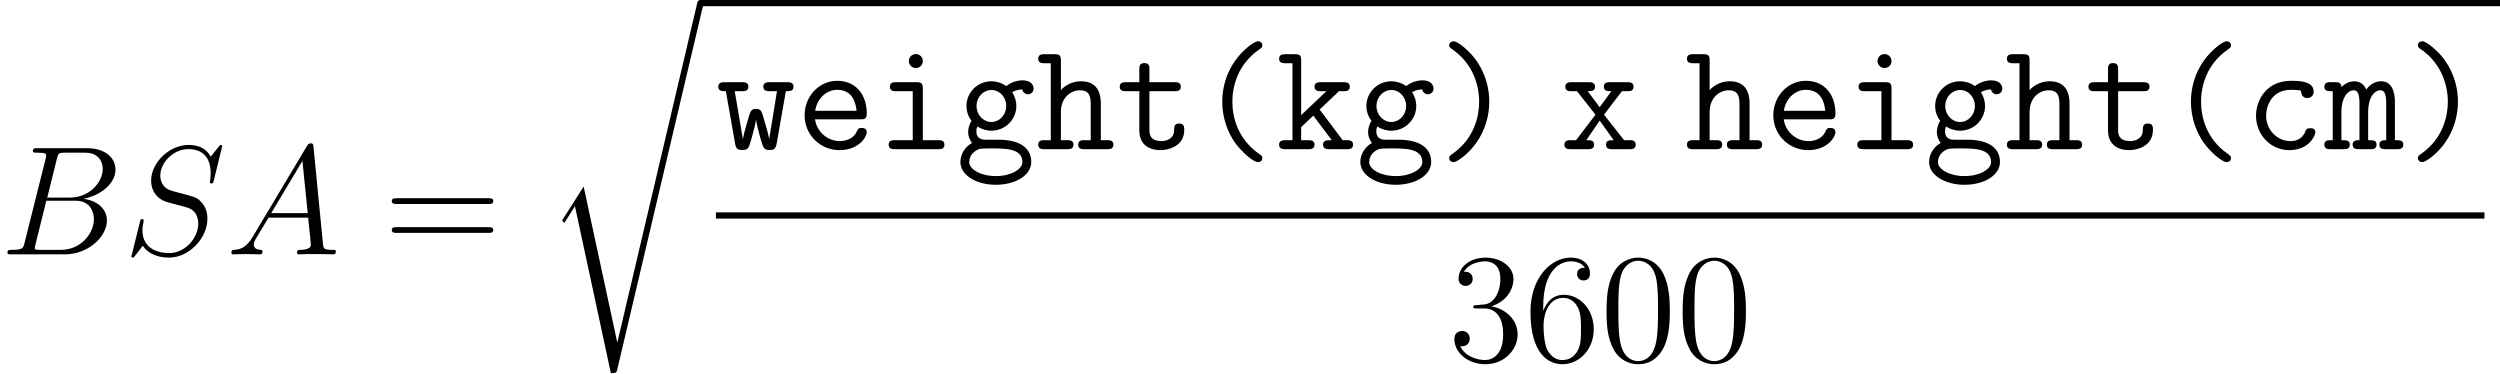
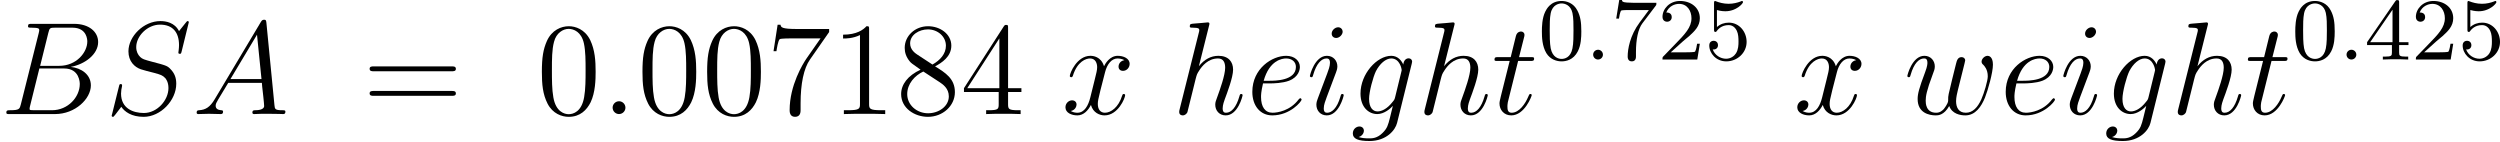
- <svg xmlns="http://www.w3.org/2000/svg" xmlns:xlink="http://www.w3.org/1999/xlink" version="1.1" width="217.28pt" height="32.422pt" viewBox="-.239 -.23 217.28 32.422">
+ <svg xmlns="http://www.w3.org/2000/svg" xmlns:xlink="http://www.w3.org/1999/xlink" version="1.1" width="255.69pt" height="14.422pt" viewBox="-.239 -.235 255.69 14.422">
  <defs>
-     <path id="g1-114" d="M5.571 25.847H5.559L2.977 13.868L1.411 16.331C1.327 16.438 1.327 16.462 1.327 16.474C1.327 16.522 1.482 16.654 1.494 16.666L2.307 15.386L5.069 28.214C5.464 28.214 5.499 28.214 5.571 27.903L12.146 .012C12.17-.072 12.194-.179 12.194-.239C12.194-.371 12.099-.478 11.955-.478C11.764-.478 11.728-.323 11.692-.155L5.571 25.847Z" />
+     <path id="g2-48" d="M3.897-2.542C3.897-3.395 3.81-3.913 3.547-4.423C3.196-5.125 2.55-5.3 2.112-5.3C1.108-5.3 .741-4.551 .63-4.328C.343-3.746 .327-2.957 .327-2.542C.327-2.016 .351-1.211 .733-.574C1.1 .016 1.69 .167 2.112 .167C2.495 .167 3.18 .048 3.579-.741C3.873-1.315 3.897-2.024 3.897-2.542ZM2.112-.056C1.841-.056 1.291-.183 1.124-1.02C1.036-1.474 1.036-2.224 1.036-2.638C1.036-3.188 1.036-3.746 1.124-4.184C1.291-4.997 1.913-5.077 2.112-5.077C2.383-5.077 2.933-4.941 3.092-4.216C3.188-3.778 3.188-3.18 3.188-2.638C3.188-2.168 3.188-1.451 3.092-1.004C2.925-.167 2.375-.056 2.112-.056Z" />
+     <path id="g2-50" d="M2.248-1.626C2.375-1.745 2.71-2.008 2.837-2.12C3.332-2.574 3.802-3.013 3.802-3.738C3.802-4.686 3.005-5.3 2.008-5.3C1.052-5.3 .422-4.575 .422-3.866C.422-3.475 .733-3.419 .845-3.419C1.012-3.419 1.259-3.539 1.259-3.842C1.259-4.256 .861-4.256 .765-4.256C.996-4.838 1.53-5.037 1.921-5.037C2.662-5.037 3.045-4.407 3.045-3.738C3.045-2.909 2.463-2.303 1.522-1.339L.518-.303C.422-.215 .422-.199 .422 0H3.571L3.802-1.427H3.555C3.531-1.267 3.467-.869 3.371-.717C3.324-.654 2.718-.654 2.59-.654H1.172L2.248-1.626Z" />
+     <path id="g2-52" d="M3.14-5.157C3.14-5.316 3.14-5.38 2.973-5.38C2.869-5.38 2.861-5.372 2.782-5.26L.239-1.57V-1.307H2.487V-.646C2.487-.351 2.463-.263 1.849-.263H1.666V0C2.343-.024 2.359-.024 2.813-.024S3.284-.024 3.961 0V-.263H3.778C3.164-.263 3.14-.351 3.14-.646V-1.307H3.985V-1.57H3.14V-5.157ZM2.542-4.511V-1.57H.518L2.542-4.511Z" />
+     <path id="g2-53" d="M1.116-4.479C1.219-4.447 1.538-4.368 1.873-4.368C2.869-4.368 3.475-5.069 3.475-5.189C3.475-5.276 3.419-5.3 3.379-5.3C3.363-5.3 3.347-5.3 3.276-5.26C2.965-5.141 2.598-5.045 2.168-5.045C1.698-5.045 1.307-5.165 1.06-5.26C.98-5.3 .964-5.3 .956-5.3C.853-5.3 .853-5.212 .853-5.069V-2.734C.853-2.59 .853-2.495 .98-2.495C1.044-2.495 1.068-2.527 1.108-2.59C1.203-2.71 1.506-3.116 2.184-3.116C2.63-3.116 2.845-2.75 2.917-2.598C3.053-2.311 3.068-1.945 3.068-1.634C3.068-1.339 3.061-.909 2.837-.558C2.686-.319 2.367-.072 1.945-.072C1.427-.072 .917-.399 .733-.917C.757-.909 .805-.909 .813-.909C1.036-.909 1.211-1.052 1.211-1.299C1.211-1.594 .98-1.698 .821-1.698C.677-1.698 .422-1.618 .422-1.275C.422-.558 1.044 .167 1.961 .167C2.957 .167 3.802-.606 3.802-1.594C3.802-2.519 3.132-3.339 2.192-3.339C1.793-3.339 1.419-3.212 1.116-2.941V-4.479Z" />
+     <path id="g2-55" d="M4.033-4.854C4.105-4.941 4.105-4.957 4.105-5.133H2.08C1.881-5.133 1.634-5.141 1.435-5.157C1.02-5.189 1.012-5.26 .988-5.388H.741L.47-3.706H.717C.733-3.826 .821-4.376 .933-4.439C1.02-4.479 1.618-4.479 1.737-4.479H3.427L2.606-3.379C1.698-2.168 1.506-.909 1.506-.279C1.506-.199 1.506 .167 1.881 .167S2.256-.191 2.256-.287V-.669C2.256-1.817 2.447-2.758 2.837-3.276L4.033-4.854Z" />
+     <path id="g0-58" d="M1.618-.438C1.618-.709 1.395-.885 1.18-.885C.925-.885 .733-.677 .733-.446C.733-.175 .956 0 1.172 0C1.427 0 1.618-.207 1.618-.438Z" />
    <path id="g3-48" d="M5.356-3.826C5.356-4.818 5.296-5.786 4.866-6.695C4.376-7.687 3.515-7.95 2.929-7.95C2.236-7.95 1.387-7.603 .944-6.611C.61-5.858 .49-5.117 .49-3.826C.49-2.666 .574-1.793 1.004-.944C1.47-.036 2.295 .251 2.917 .251C3.957 .251 4.555-.371 4.902-1.064C5.332-1.961 5.356-3.132 5.356-3.826ZM2.917 .012C2.534 .012 1.757-.203 1.53-1.506C1.399-2.224 1.399-3.132 1.399-3.969C1.399-4.949 1.399-5.834 1.59-6.539C1.793-7.34 2.403-7.711 2.917-7.711C3.371-7.711 4.065-7.436 4.292-6.408C4.447-5.727 4.447-4.782 4.447-3.969C4.447-3.168 4.447-2.26 4.316-1.53C4.089-.215 3.335 .012 2.917 .012Z" />
-     <path id="g3-51" d="M2.2-4.292C1.997-4.28 1.949-4.268 1.949-4.16C1.949-4.041 2.008-4.041 2.224-4.041H2.774C3.79-4.041 4.244-3.204 4.244-2.056C4.244-.49 3.431-.072 2.845-.072C2.271-.072 1.291-.347 .944-1.136C1.327-1.076 1.674-1.291 1.674-1.722C1.674-2.068 1.423-2.307 1.088-2.307C.801-2.307 .49-2.14 .49-1.686C.49-.622 1.554 .251 2.881 .251C4.304 .251 5.356-.837 5.356-2.044C5.356-3.144 4.471-4.005 3.324-4.208C4.364-4.507 5.033-5.38 5.033-6.312C5.033-7.257 4.053-7.95 2.893-7.95C1.698-7.95 .813-7.221 .813-6.348C.813-5.87 1.184-5.774 1.363-5.774C1.614-5.774 1.901-5.954 1.901-6.312C1.901-6.695 1.614-6.862 1.351-6.862C1.279-6.862 1.255-6.862 1.219-6.85C1.674-7.663 2.798-7.663 2.857-7.663C3.252-7.663 4.029-7.484 4.029-6.312C4.029-6.085 3.993-5.416 3.646-4.902C3.288-4.376 2.881-4.34 2.558-4.328L2.2-4.292Z" />
-     <path id="g3-54" d="M1.47-4.16C1.47-7.185 2.941-7.663 3.587-7.663C4.017-7.663 4.447-7.532 4.674-7.173C4.531-7.173 4.077-7.173 4.077-6.683C4.077-6.42 4.256-6.193 4.567-6.193C4.866-6.193 5.069-6.372 5.069-6.719C5.069-7.34 4.615-7.95 3.575-7.95C2.068-7.95 .49-6.408 .49-3.778C.49-.49 1.925 .251 2.941 .251C4.244 .251 5.356-.885 5.356-2.439C5.356-4.029 4.244-5.093 3.049-5.093C1.985-5.093 1.59-4.172 1.47-3.838V-4.16ZM2.941-.072C2.188-.072 1.829-.741 1.722-.992C1.614-1.303 1.494-1.889 1.494-2.726C1.494-3.67 1.925-4.854 3.001-4.854C3.658-4.854 4.005-4.411 4.184-4.005C4.376-3.563 4.376-2.965 4.376-2.451C4.376-1.841 4.376-1.303 4.148-.849C3.85-.275 3.419-.072 2.941-.072Z" />
+     <path id="g3-49" d="M3.443-7.663C3.443-7.938 3.443-7.95 3.204-7.95C2.917-7.627 2.319-7.185 1.088-7.185V-6.838C1.363-6.838 1.961-6.838 2.618-7.149V-.921C2.618-.49 2.582-.347 1.53-.347H1.16V0C1.482-.024 2.642-.024 3.037-.024S4.579-.024 4.902 0V-.347H4.531C3.479-.347 3.443-.49 3.443-.921V-7.663Z" />
+     <path id="g3-52" d="M4.316-7.783C4.316-8.01 4.316-8.07 4.148-8.07C4.053-8.07 4.017-8.07 3.921-7.926L.323-2.343V-1.997H3.467V-.909C3.467-.466 3.443-.347 2.57-.347H2.331V0C2.606-.024 3.551-.024 3.885-.024S5.177-.024 5.452 0V-.347H5.212C4.352-.347 4.316-.466 4.316-.909V-1.997H5.523V-2.343H4.316V-7.783ZM3.527-6.85V-2.343H.622L3.527-6.85Z" />
+     <path id="g3-55" d="M5.679-7.424V-7.699H2.798C1.351-7.699 1.327-7.855 1.279-8.082H1.016L.646-5.691H.909C.944-5.906 1.052-6.647 1.207-6.779C1.303-6.85 2.2-6.85 2.367-6.85H4.902L3.634-5.033C3.312-4.567 2.104-2.606 2.104-.359C2.104-.227 2.104 .251 2.594 .251C3.096 .251 3.096-.215 3.096-.371V-.968C3.096-2.75 3.383-4.136 3.945-4.937L5.679-7.424Z" />
+     <path id="g3-56" d="M3.563-4.316C4.16-4.639 5.033-5.189 5.033-6.193C5.033-7.233 4.029-7.95 2.929-7.95C1.745-7.95 .813-7.077 .813-5.99C.813-5.583 .933-5.177 1.267-4.77C1.399-4.615 1.411-4.603 2.248-4.017C1.088-3.479 .49-2.678 .49-1.805C.49-.538 1.698 .251 2.917 .251C4.244 .251 5.356-.729 5.356-1.985C5.356-3.204 4.495-3.742 3.563-4.316ZM1.937-5.392C1.781-5.499 1.303-5.81 1.303-6.396C1.303-7.173 2.116-7.663 2.917-7.663C3.778-7.663 4.543-7.042 4.543-6.181C4.543-5.452 4.017-4.866 3.324-4.483L1.937-5.392ZM2.499-3.85L3.945-2.905C4.256-2.702 4.806-2.331 4.806-1.602C4.806-.693 3.885-.072 2.929-.072C1.913-.072 1.04-.813 1.04-1.805C1.04-2.738 1.722-3.491 2.499-3.85Z" />
    <path id="g3-61" d="M8.07-3.873C8.237-3.873 8.452-3.873 8.452-4.089C8.452-4.316 8.249-4.316 8.07-4.316H1.028C.861-4.316 .646-4.316 .646-4.101C.646-3.873 .849-3.873 1.028-3.873H8.07ZM8.07-1.65C8.237-1.65 8.452-1.65 8.452-1.865C8.452-2.092 8.249-2.092 8.07-2.092H1.028C.861-2.092 .646-2.092 .646-1.877C.646-1.65 .849-1.65 1.028-1.65H8.07Z" />
-     <path id="g0-40" d="M5.117 .681C5.117 .526 5.033 .478 4.866 .359C3.216-.777 2.809-2.487 2.809-3.646C2.809-4.782 3.192-6.504 4.866-7.663C5.033-7.783 5.117-7.831 5.117-7.986C5.117-8.106 5.057-8.297 4.77-8.297C4.471-8.297 3.587-7.603 3.037-6.826C2.367-5.894 2.032-4.782 2.032-3.646C2.032-2.319 2.511-1.207 3.013-.502C3.563 .263 4.435 .992 4.77 .992C5.057 .992 5.117 .789 5.117 .681Z" />
-     <path id="g0-41" d="M4.113-3.646C4.113-4.579 3.885-5.786 3.025-6.946C2.618-7.496 1.733-8.297 1.375-8.297C1.1-8.297 1.028-8.094 1.028-7.986C1.028-7.843 1.112-7.783 1.327-7.639C2.786-6.611 3.335-5.009 3.335-3.658C3.335-2.582 2.989-.825 1.279 .359C1.124 .466 1.028 .526 1.028 .681C1.028 .789 1.1 .992 1.375 .992C1.674 .992 2.558 .299 3.108-.478C3.802-1.459 4.113-2.582 4.113-3.646Z" />
-     <path id="g0-99" d="M5.452-1.303C5.452-1.614 5.153-1.614 5.057-1.614C4.782-1.614 4.734-1.518 4.674-1.351C4.411-.693 3.826-.622 3.539-.622C2.523-.622 1.662-1.47 1.662-2.582C1.662-3.192 2.008-4.567 3.575-4.567C3.897-4.567 4.148-4.543 4.256-4.531C4.34-4.507 4.352-4.495 4.352-4.435C4.388-3.945 4.758-3.933 4.83-3.933C5.093-3.933 5.32-4.113 5.32-4.435C5.32-5.26 4.113-5.26 3.587-5.26C1.542-5.26 .885-3.587 .885-2.582C.885-1.124 1.997 .072 3.431 .072C5.033 .072 5.452-1.112 5.452-1.303Z" />
-     <path id="g0-101" d="M4.973-2.295C5.224-2.295 5.452-2.295 5.452-2.738C5.452-4.136 4.663-5.26 3.168-5.26C1.781-5.26 .669-4.065 .669-2.606C.669-1.1 1.877 .072 3.347 .072C4.89 .072 5.452-.992 5.452-1.303C5.452-1.375 5.428-1.638 5.057-1.638C4.83-1.638 4.758-1.554 4.686-1.375C4.388-.681 3.61-.622 3.383-.622C2.391-.622 1.602-1.375 1.47-2.295H4.973ZM1.482-2.953C1.638-3.969 2.415-4.567 3.168-4.567C4.364-4.567 4.615-3.551 4.663-2.953H1.482Z" />
-     <path id="g0-103" d="M2.271-.729C2.128-.729 1.578-.729 1.578-1.375C1.578-1.602 1.614-1.65 1.662-1.745C1.901-1.578 2.295-1.423 2.726-1.423C3.814-1.423 4.651-2.295 4.651-3.324C4.651-3.622 4.579-3.993 4.328-4.388C4.639-4.555 4.926-4.591 5.105-4.603C5.177-4.232 5.523-4.22 5.535-4.22C5.679-4.22 5.978-4.316 5.978-4.674C5.978-4.902 5.798-5.296 5.129-5.296C4.914-5.296 4.376-5.248 3.873-4.854C3.479-5.129 3.072-5.224 2.738-5.224C1.65-5.224 .813-4.352 .813-3.324C.813-3.061 .873-2.606 1.207-2.176C.98-1.841 .944-1.482 .944-1.339C.944-.921 1.148-.586 1.243-.478C.586-.12 .347 .526 .347 .992C.347 1.985 1.554 2.738 3.072 2.738S5.798 1.997 5.798 .992C5.798-.729 3.682-.729 3.288-.729H2.271ZM2.726-2.092C2.128-2.092 1.59-2.618 1.59-3.324S2.14-4.555 2.726-4.555C3.359-4.555 3.873-4.005 3.873-3.324S3.359-2.092 2.726-2.092ZM3.072 2.068C1.901 2.068 1.028 1.542 1.028 .992C1.028 .813 1.088 .395 1.53 .12C1.805-.06 1.925-.06 2.75-.06C3.802-.06 5.117-.06 5.117 .992C5.117 1.542 4.244 2.068 3.072 2.068Z" />
-     <path id="g0-104" d="M4.997-3.503C4.997-4.674 4.447-5.224 3.467-5.224C2.654-5.224 2.128-4.77 1.925-4.543V-6.814C1.925-7.185 1.853-7.305 1.447-7.305H.658C.49-7.305 .179-7.305 .179-6.958S.49-6.611 .658-6.611H1.148V-.693H.658C.49-.693 .179-.693 .179-.347S.49 0 .658 0H2.415C2.582 0 2.893 0 2.893-.347S2.582-.693 2.415-.693H1.925V-2.857C1.925-4.017 2.738-4.531 3.383-4.531C4.077-4.531 4.22-4.136 4.22-3.455V-.693H3.73C3.563-.693 3.252-.693 3.252-.347S3.563 0 3.73 0H5.487C5.655 0 5.966 0 5.966-.347S5.655-.693 5.487-.693H4.997V-3.503Z" />
-     <path id="g0-105" d="M3.61-6.779C3.61-7.077 3.371-7.317 3.072-7.317S2.534-7.077 2.534-6.779S2.774-6.241 3.072-6.241S3.61-6.48 3.61-6.779ZM1.554-5.153C1.387-5.153 1.076-5.153 1.076-4.806S1.387-4.459 1.554-4.459H2.833V-.693H1.47C1.303-.693 .98-.693 .98-.347S1.303 0 1.47 0H4.794C4.961 0 5.272 0 5.272-.347S4.961-.693 4.794-.693H3.61V-4.663C3.61-5.033 3.539-5.153 3.132-5.153H1.554Z" />
-     <path id="g0-107" d="M3.371-3.049L4.854-4.459H5.212C5.38-4.459 5.691-4.459 5.691-4.806S5.38-5.153 5.212-5.153H3.467C3.3-5.153 2.977-5.153 2.977-4.806S3.3-4.459 3.467-4.459H3.885L1.949-2.618V-6.814C1.949-7.185 1.877-7.305 1.47-7.305H.741C.574-7.305 .251-7.305 .251-6.958S.574-6.611 .741-6.611H1.279V-.693H.741C.574-.693 .251-.693 .251-.347S.574 0 .741 0H2.487C2.654 0 2.977 0 2.977-.347S2.654-.693 2.487-.693H1.949V-1.698L2.881-2.582L4.304-.693C3.921-.693 3.634-.693 3.634-.347S3.957 0 4.125 0H5.464C5.631 0 5.942 0 5.942-.347S5.631-.693 5.464-.693H5.141L3.371-3.049Z" />
-     <path id="g0-109" d="M5.416-3.622C5.416-3.885 5.416-5.224 4.364-5.224C3.945-5.224 3.539-5.033 3.216-4.591C3.144-4.77 2.881-5.224 2.307-5.224C1.769-5.224 1.399-4.878 1.303-4.77C1.291-5.153 1.04-5.153 .825-5.153H.466C.299-5.153-.012-5.153-.012-4.806S.263-4.459 .634-4.459V-.693C.251-.693-.012-.693-.012-.347S.299 0 .466 0H1.47C1.638 0 1.949 0 1.949-.347S1.674-.693 1.303-.693V-2.893C1.303-3.897 1.733-4.531 2.26-4.531C2.594-4.531 2.69-4.113 2.69-3.551V-.693C2.487-.693 2.164-.693 2.164-.347S2.487 0 2.654 0H3.527C3.694 0 4.005 0 4.005-.347S3.73-.693 3.359-.693V-2.893C3.359-3.897 3.79-4.531 4.316-4.531C4.651-4.531 4.746-4.113 4.746-3.551V-.693C4.543-.693 4.22-.693 4.22-.347S4.543 0 4.71 0H5.583C5.75 0 6.061 0 6.061-.347S5.786-.693 5.416-.693V-3.622Z" />
-     <path id="g0-116" d="M2.582-4.459H4.519C4.686-4.459 4.997-4.459 4.997-4.806S4.686-5.153 4.519-5.153H2.582V-6.133C2.582-6.348 2.582-6.623 2.2-6.623C1.805-6.623 1.805-6.348 1.805-6.133V-5.153H.789C.622-5.153 .299-5.153 .299-4.806S.61-4.459 .777-4.459H1.805V-1.447C1.805-.335 2.57 .072 3.431 .072C4.077 .072 5.26-.251 5.26-1.47C5.26-1.71 5.26-1.973 4.866-1.973C4.483-1.973 4.483-1.71 4.483-1.459C4.471-.741 3.79-.622 3.515-.622C2.582-.622 2.582-1.219 2.582-1.506V-4.459Z" />
-     <path id="g0-119" d="M5.38-4.459C5.667-4.459 5.966-4.459 5.966-4.806S5.643-5.153 5.475-5.153H4.136C3.969-5.153 3.646-5.153 3.646-4.806S3.969-4.459 4.136-4.459H4.698L4.101-.813H4.089C4.041-1.124 3.85-1.793 3.73-2.176C3.515-2.953 3.479-3.096 3.084-3.096C2.702-3.096 2.654-2.953 2.439-2.188C2.2-1.375 2.116-1.028 2.08-.813H2.068L1.447-4.459H2.008C2.176-4.459 2.499-4.459 2.499-4.806S2.176-5.153 2.008-5.153H.669C.502-5.153 .179-5.153 .179-4.806S.478-4.459 .765-4.459L1.482-.395C1.554 .024 1.745 .06 2.02 .06C2.487 .06 2.511-.036 2.75-.861C2.857-1.279 3.049-1.937 3.084-2.26H3.096C3.108-2.104 3.168-1.769 3.419-.849C3.658-.048 3.682 .06 4.136 .06C4.34 .06 4.579 .06 4.663-.383L5.38-4.459Z" />
-     <path id="g0-120" d="M3.371-2.654L4.746-4.459H5.165C5.332-4.459 5.643-4.459 5.643-4.806S5.332-5.153 5.165-5.153H3.838C3.67-5.153 3.359-5.153 3.359-4.806S3.646-4.459 3.933-4.459L3.037-3.228L2.116-4.459C2.391-4.459 2.678-4.459 2.678-4.806S2.367-5.153 2.2-5.153H.873C.705-5.153 .395-5.153 .395-4.806S.705-4.459 .873-4.459H1.291L2.714-2.654L1.219-.693H.813C.646-.693 .323-.693 .323-.347S.646 0 .813 0H2.128C2.295 0 2.606 0 2.606-.347S2.331-.693 2.008-.693L3.037-2.2L4.113-.693C3.814-.693 3.527-.693 3.527-.347S3.838 0 4.005 0H5.332C5.499 0 5.81 0 5.81-.347S5.499-.693 5.332-.693H4.914L3.371-2.654Z" />
-     <path id="g2-65" d="M2.032-1.327C1.614-.622 1.207-.383 .634-.347C.502-.335 .406-.335 .406-.12C.406-.048 .466 0 .55 0C.765 0 1.303-.024 1.518-.024C1.865-.024 2.248 0 2.582 0C2.654 0 2.798 0 2.798-.227C2.798-.335 2.702-.347 2.63-.347C2.355-.371 2.128-.466 2.128-.753C2.128-.921 2.2-1.052 2.355-1.315L3.264-2.821H6.312C6.324-2.714 6.324-2.618 6.336-2.511C6.372-2.2 6.516-.956 6.516-.729C6.516-.371 5.906-.347 5.715-.347C5.583-.347 5.452-.347 5.452-.132C5.452 0 5.559 0 5.631 0C5.834 0 6.073-.024 6.276-.024H6.958C7.687-.024 8.213 0 8.225 0C8.309 0 8.44 0 8.44-.227C8.44-.347 8.333-.347 8.153-.347C7.496-.347 7.484-.454 7.448-.813L6.719-8.273C6.695-8.512 6.647-8.536 6.516-8.536C6.396-8.536 6.324-8.512 6.217-8.333L2.032-1.327ZM3.467-3.168L5.87-7.185L6.276-3.168H3.467Z" />
-     <path id="g2-66" d="M4.376-7.352C4.483-7.795 4.531-7.819 4.997-7.819H6.551C7.902-7.819 7.902-6.671 7.902-6.563C7.902-5.595 6.934-4.364 5.356-4.364H3.634L4.376-7.352ZM6.396-4.268C7.699-4.507 8.883-5.416 8.883-6.516C8.883-7.448 8.058-8.165 6.707-8.165H2.869C2.642-8.165 2.534-8.165 2.534-7.938C2.534-7.819 2.642-7.819 2.821-7.819C3.551-7.819 3.551-7.723 3.551-7.592C3.551-7.568 3.551-7.496 3.503-7.317L1.889-.885C1.781-.466 1.757-.347 .921-.347C.693-.347 .574-.347 .574-.132C.574 0 .646 0 .885 0H4.985C6.814 0 8.225-1.387 8.225-2.594C8.225-3.575 7.364-4.172 6.396-4.268ZM4.698-.347H3.084C2.917-.347 2.893-.347 2.821-.359C2.69-.371 2.678-.395 2.678-.49C2.678-.574 2.702-.646 2.726-.753L3.563-4.125H5.81C7.221-4.125 7.221-2.809 7.221-2.714C7.221-1.566 6.181-.347 4.698-.347Z" />
-     <path id="g2-83" d="M7.592-8.309C7.592-8.416 7.508-8.416 7.484-8.416C7.436-8.416 7.424-8.404 7.281-8.225C7.209-8.141 6.719-7.52 6.707-7.508C6.312-8.285 5.523-8.416 5.021-8.416C3.503-8.416 2.128-7.03 2.128-5.679C2.128-4.782 2.666-4.256 3.252-4.053C3.383-4.005 4.089-3.814 4.447-3.73C5.057-3.563 5.212-3.515 5.464-3.252C5.511-3.192 5.75-2.917 5.75-2.355C5.75-1.243 4.722-.096 3.527-.096C2.546-.096 1.459-.514 1.459-1.853C1.459-2.08 1.506-2.367 1.542-2.487C1.542-2.523 1.554-2.582 1.554-2.606C1.554-2.654 1.53-2.714 1.435-2.714C1.327-2.714 1.315-2.69 1.267-2.487L.658-.036C.658-.024 .61 .132 .61 .143C.61 .251 .705 .251 .729 .251C.777 .251 .789 .239 .933 .06L1.482-.658C1.769-.227 2.391 .251 3.503 .251C5.045 .251 6.456-1.243 6.456-2.738C6.456-3.24 6.336-3.682 5.882-4.125C5.631-4.376 5.416-4.435 4.316-4.722C3.515-4.937 3.407-4.973 3.192-5.165C2.989-5.368 2.833-5.655 2.833-6.061C2.833-7.066 3.85-8.094 4.985-8.094C6.157-8.094 6.707-7.376 6.707-6.241C6.707-5.93 6.647-5.607 6.647-5.559C6.647-5.452 6.743-5.452 6.779-5.452C6.886-5.452 6.898-5.487 6.946-5.679L7.592-8.309Z" />
+     <path id="g1-58" d="M2.2-.574C2.2-.921 1.913-1.16 1.626-1.16C1.279-1.16 1.04-.873 1.04-.586C1.04-.239 1.327 0 1.614 0C1.961 0 2.2-.287 2.2-.574Z" />
+     <path id="g1-65" d="M2.032-1.327C1.614-.622 1.207-.383 .634-.347C.502-.335 .406-.335 .406-.12C.406-.048 .466 0 .55 0C.765 0 1.303-.024 1.518-.024C1.865-.024 2.248 0 2.582 0C2.654 0 2.798 0 2.798-.227C2.798-.335 2.702-.347 2.63-.347C2.355-.371 2.128-.466 2.128-.753C2.128-.921 2.2-1.052 2.355-1.315L3.264-2.821H6.312C6.324-2.714 6.324-2.618 6.336-2.511C6.372-2.2 6.516-.956 6.516-.729C6.516-.371 5.906-.347 5.715-.347C5.583-.347 5.452-.347 5.452-.132C5.452 0 5.559 0 5.631 0C5.834 0 6.073-.024 6.276-.024H6.958C7.687-.024 8.213 0 8.225 0C8.309 0 8.44 0 8.44-.227C8.44-.347 8.333-.347 8.153-.347C7.496-.347 7.484-.454 7.448-.813L6.719-8.273C6.695-8.512 6.647-8.536 6.516-8.536C6.396-8.536 6.324-8.512 6.217-8.333L2.032-1.327ZM3.467-3.168L5.87-7.185L6.276-3.168H3.467Z" />
+     <path id="g1-66" d="M4.376-7.352C4.483-7.795 4.531-7.819 4.997-7.819H6.551C7.902-7.819 7.902-6.671 7.902-6.563C7.902-5.595 6.934-4.364 5.356-4.364H3.634L4.376-7.352ZM6.396-4.268C7.699-4.507 8.883-5.416 8.883-6.516C8.883-7.448 8.058-8.165 6.707-8.165H2.869C2.642-8.165 2.534-8.165 2.534-7.938C2.534-7.819 2.642-7.819 2.821-7.819C3.551-7.819 3.551-7.723 3.551-7.592C3.551-7.568 3.551-7.496 3.503-7.317L1.889-.885C1.781-.466 1.757-.347 .921-.347C.693-.347 .574-.347 .574-.132C.574 0 .646 0 .885 0H4.985C6.814 0 8.225-1.387 8.225-2.594C8.225-3.575 7.364-4.172 6.396-4.268ZM4.698-.347H3.084C2.917-.347 2.893-.347 2.821-.359C2.69-.371 2.678-.395 2.678-.49C2.678-.574 2.702-.646 2.726-.753L3.563-4.125H5.81C7.221-4.125 7.221-2.809 7.221-2.714C7.221-1.566 6.181-.347 4.698-.347Z" />
+     <path id="g1-83" d="M7.592-8.309C7.592-8.416 7.508-8.416 7.484-8.416C7.436-8.416 7.424-8.404 7.281-8.225C7.209-8.141 6.719-7.52 6.707-7.508C6.312-8.285 5.523-8.416 5.021-8.416C3.503-8.416 2.128-7.03 2.128-5.679C2.128-4.782 2.666-4.256 3.252-4.053C3.383-4.005 4.089-3.814 4.447-3.73C5.057-3.563 5.212-3.515 5.464-3.252C5.511-3.192 5.75-2.917 5.75-2.355C5.75-1.243 4.722-.096 3.527-.096C2.546-.096 1.459-.514 1.459-1.853C1.459-2.08 1.506-2.367 1.542-2.487C1.542-2.523 1.554-2.582 1.554-2.606C1.554-2.654 1.53-2.714 1.435-2.714C1.327-2.714 1.315-2.69 1.267-2.487L.658-.036C.658-.024 .61 .132 .61 .143C.61 .251 .705 .251 .729 .251C.777 .251 .789 .239 .933 .06L1.482-.658C1.769-.227 2.391 .251 3.503 .251C5.045 .251 6.456-1.243 6.456-2.738C6.456-3.24 6.336-3.682 5.882-4.125C5.631-4.376 5.416-4.435 4.316-4.722C3.515-4.937 3.407-4.973 3.192-5.165C2.989-5.368 2.833-5.655 2.833-6.061C2.833-7.066 3.85-8.094 4.985-8.094C6.157-8.094 6.707-7.376 6.707-6.241C6.707-5.93 6.647-5.607 6.647-5.559C6.647-5.452 6.743-5.452 6.779-5.452C6.886-5.452 6.898-5.487 6.946-5.679L7.592-8.309Z" />
+     <path id="g1-101" d="M2.14-2.774C2.463-2.774 3.276-2.798 3.85-3.013C4.758-3.359 4.842-4.053 4.842-4.268C4.842-4.794 4.388-5.272 3.599-5.272C2.343-5.272 .538-4.136 .538-2.008C.538-.753 1.255 .12 2.343 .12C3.969 .12 4.997-1.148 4.997-1.303C4.997-1.375 4.926-1.435 4.878-1.435C4.842-1.435 4.83-1.423 4.722-1.315C3.957-.299 2.821-.12 2.367-.12C1.686-.12 1.327-.658 1.327-1.542C1.327-1.71 1.327-2.008 1.506-2.774H2.14ZM1.566-3.013C2.08-4.854 3.216-5.033 3.599-5.033C4.125-5.033 4.483-4.722 4.483-4.268C4.483-3.013 2.57-3.013 2.068-3.013H1.566Z" />
+     <path id="g1-103" d="M4.041-1.518C3.993-1.327 3.969-1.279 3.814-1.1C3.324-.466 2.821-.239 2.451-.239C2.056-.239 1.686-.55 1.686-1.375C1.686-2.008 2.044-3.347 2.307-3.885C2.654-4.555 3.192-5.033 3.694-5.033C4.483-5.033 4.639-4.053 4.639-3.981L4.603-3.814L4.041-1.518ZM4.782-4.483C4.627-4.83 4.292-5.272 3.694-5.272C2.391-5.272 .909-3.634 .909-1.853C.909-.61 1.662 0 2.427 0C3.061 0 3.622-.502 3.838-.741L3.575 .335C3.407 .992 3.335 1.291 2.905 1.71C2.415 2.2 1.961 2.2 1.698 2.2C1.339 2.2 1.04 2.176 .741 2.08C1.124 1.973 1.219 1.638 1.219 1.506C1.219 1.315 1.076 1.124 .813 1.124C.526 1.124 .215 1.363 .215 1.757C.215 2.248 .705 2.439 1.722 2.439C3.264 2.439 4.065 1.447 4.22 .801L5.547-4.555C5.583-4.698 5.583-4.722 5.583-4.746C5.583-4.914 5.452-5.045 5.272-5.045C4.985-5.045 4.818-4.806 4.782-4.483Z" />
+     <path id="g1-104" d="M3.359-7.998C3.371-8.046 3.395-8.118 3.395-8.177C3.395-8.297 3.276-8.297 3.252-8.297C3.24-8.297 2.654-8.249 2.594-8.237C2.391-8.225 2.212-8.201 1.997-8.189C1.698-8.165 1.614-8.153 1.614-7.938C1.614-7.819 1.71-7.819 1.877-7.819C2.463-7.819 2.475-7.711 2.475-7.592C2.475-7.52 2.451-7.424 2.439-7.388L.705-.466C.658-.287 .658-.263 .658-.191C.658 .072 .861 .12 .98 .12C1.184 .12 1.339-.036 1.399-.167L1.937-2.331C1.997-2.594 2.068-2.845 2.128-3.108C2.26-3.61 2.26-3.622 2.487-3.969S3.252-5.033 4.172-5.033C4.651-5.033 4.818-4.674 4.818-4.196C4.818-3.527 4.352-2.224 4.089-1.506C3.981-1.219 3.921-1.064 3.921-.849C3.921-.311 4.292 .12 4.866 .12C5.978 .12 6.396-1.638 6.396-1.71C6.396-1.769 6.348-1.817 6.276-1.817C6.169-1.817 6.157-1.781 6.097-1.578C5.822-.622 5.38-.12 4.902-.12C4.782-.12 4.591-.132 4.591-.514C4.591-.825 4.734-1.207 4.782-1.339C4.997-1.913 5.535-3.324 5.535-4.017C5.535-4.734 5.117-5.272 4.208-5.272C3.527-5.272 2.929-4.949 2.439-4.328L3.359-7.998Z" />
+     <path id="g1-105" d="M3.383-1.71C3.383-1.769 3.335-1.817 3.264-1.817C3.156-1.817 3.144-1.781 3.084-1.578C2.774-.49 2.283-.12 1.889-.12C1.745-.12 1.578-.155 1.578-.514C1.578-.837 1.722-1.196 1.853-1.554L2.69-3.778C2.726-3.873 2.809-4.089 2.809-4.316C2.809-4.818 2.451-5.272 1.865-5.272C.765-5.272 .323-3.539 .323-3.443C.323-3.395 .371-3.335 .454-3.335C.562-3.335 .574-3.383 .622-3.551C.909-4.555 1.363-5.033 1.829-5.033C1.937-5.033 2.14-5.021 2.14-4.639C2.14-4.328 1.985-3.933 1.889-3.67L1.052-1.447C.98-1.255 .909-1.064 .909-.849C.909-.311 1.279 .12 1.853 .12C2.953 .12 3.383-1.626 3.383-1.71ZM3.288-7.46C3.288-7.639 3.144-7.855 2.881-7.855C2.606-7.855 2.295-7.592 2.295-7.281C2.295-6.982 2.546-6.886 2.69-6.886C3.013-6.886 3.288-7.197 3.288-7.46Z" />
+     <path id="g1-116" d="M2.403-4.806H3.503C3.73-4.806 3.85-4.806 3.85-5.021C3.85-5.153 3.778-5.153 3.539-5.153H2.487L2.929-6.898C2.977-7.066 2.977-7.089 2.977-7.173C2.977-7.364 2.821-7.472 2.666-7.472C2.57-7.472 2.295-7.436 2.2-7.054L1.733-5.153H.61C.371-5.153 .263-5.153 .263-4.926C.263-4.806 .347-4.806 .574-4.806H1.638L.849-1.65C.753-1.231 .717-1.112 .717-.956C.717-.395 1.112 .12 1.781 .12C2.989 .12 3.634-1.626 3.634-1.71C3.634-1.781 3.587-1.817 3.515-1.817C3.491-1.817 3.443-1.817 3.419-1.769C3.407-1.757 3.395-1.745 3.312-1.554C3.061-.956 2.511-.12 1.817-.12C1.459-.12 1.435-.418 1.435-.681C1.435-.693 1.435-.921 1.47-1.064L2.403-4.806Z" />
+     <path id="g1-119" d="M4.113-.729C4.376-.012 5.117 .12 5.571 .12C6.48 .12 7.018-.669 7.352-1.494C7.627-2.188 8.07-3.766 8.07-4.471C8.07-5.2 7.699-5.272 7.592-5.272C7.305-5.272 7.042-4.985 7.042-4.746C7.042-4.603 7.125-4.519 7.185-4.471C7.293-4.364 7.603-4.041 7.603-3.419C7.603-3.013 7.269-1.889 7.018-1.327C6.683-.598 6.241-.12 5.619-.12C4.949-.12 4.734-.622 4.734-1.172C4.734-1.518 4.842-1.937 4.89-2.14L5.392-4.148C5.452-4.388 5.559-4.806 5.559-4.854C5.559-5.033 5.416-5.153 5.236-5.153C4.89-5.153 4.806-4.854 4.734-4.567C4.615-4.101 4.113-2.08 4.065-1.817C4.017-1.614 4.017-1.482 4.017-1.219C4.017-.933 3.634-.478 3.622-.454C3.491-.323 3.3-.12 2.929-.12C1.985-.12 1.985-1.016 1.985-1.219C1.985-1.602 2.068-2.128 2.606-3.551C2.75-3.921 2.809-4.077 2.809-4.316C2.809-4.818 2.451-5.272 1.865-5.272C.765-5.272 .323-3.539 .323-3.443C.323-3.395 .371-3.335 .454-3.335C.562-3.335 .574-3.383 .622-3.551C.921-4.603 1.387-5.033 1.829-5.033C1.949-5.033 2.14-5.021 2.14-4.639C2.14-4.579 2.14-4.328 1.937-3.802C1.375-2.307 1.255-1.817 1.255-1.363C1.255-.108 2.283 .12 2.893 .12C3.096 .12 3.634 .12 4.113-.729Z" />
+     <path id="g1-120" d="M5.667-4.878C5.284-4.806 5.141-4.519 5.141-4.292C5.141-4.005 5.368-3.909 5.535-3.909C5.894-3.909 6.145-4.22 6.145-4.543C6.145-5.045 5.571-5.272 5.069-5.272C4.34-5.272 3.933-4.555 3.826-4.328C3.551-5.224 2.809-5.272 2.594-5.272C1.375-5.272 .729-3.706 .729-3.443C.729-3.395 .777-3.335 .861-3.335C.956-3.335 .98-3.407 1.004-3.455C1.411-4.782 2.212-5.033 2.558-5.033C3.096-5.033 3.204-4.531 3.204-4.244C3.204-3.981 3.132-3.706 2.989-3.132L2.582-1.494C2.403-.777 2.056-.12 1.423-.12C1.363-.12 1.064-.12 .813-.275C1.243-.359 1.339-.717 1.339-.861C1.339-1.1 1.16-1.243 .933-1.243C.646-1.243 .335-.992 .335-.61C.335-.108 .897 .12 1.411 .12C1.985 .12 2.391-.335 2.642-.825C2.833-.12 3.431 .12 3.873 .12C5.093 .12 5.738-1.447 5.738-1.71C5.738-1.769 5.691-1.817 5.619-1.817C5.511-1.817 5.499-1.757 5.464-1.662C5.141-.61 4.447-.12 3.909-.12C3.491-.12 3.264-.43 3.264-.921C3.264-1.184 3.312-1.375 3.503-2.164L3.921-3.79C4.101-4.507 4.507-5.033 5.057-5.033C5.081-5.033 5.416-5.033 5.667-4.878Z" />
  </defs>
-   <g id="page1" transform="matrix(1.13 0 0 1.13 -63.98604 -61.56236)">
-     <use x="56.413" y="73.839" xlink:href="#g2-66" />
-     <use x="65.91" y="73.839" xlink:href="#g2-83" />
-     <use x="73.805" y="73.839" xlink:href="#g2-65" />
-     <use x="85.901" y="73.839" xlink:href="#g3-61" />
-     <use x="98.327" y="54.755" xlink:href="#g1-114" />
-     <rect x="110.282" y="54.276" height=".478" width="138.415" />
-     <use x="111.477" y="65.751" xlink:href="#g0-119" />
-     <use x="117.629" y="65.751" xlink:href="#g0-101" />
-     <use x="123.781" y="65.751" xlink:href="#g0-105" />
-     <use x="129.933" y="65.751" xlink:href="#g0-103" />
-     <use x="136.085" y="65.751" xlink:href="#g0-104" />
-     <use x="142.237" y="65.751" xlink:href="#g0-116" />
-     <use x="148.389" y="65.751" xlink:href="#g0-40" />
-     <use x="154.541" y="65.751" xlink:href="#g0-107" />
-     <use x="160.693" y="65.751" xlink:href="#g0-103" />
-     <use x="166.845" y="65.751" xlink:href="#g0-41" />
-     <use x="176.413" y="65.751" xlink:href="#g0-120" />
-     <use x="185.982" y="65.751" xlink:href="#g0-104" />
-     <use x="192.134" y="65.751" xlink:href="#g0-101" />
-     <use x="198.286" y="65.751" xlink:href="#g0-105" />
-     <use x="204.438" y="65.751" xlink:href="#g0-103" />
-     <use x="210.59" y="65.751" xlink:href="#g0-104" />
-     <use x="216.742" y="65.751" xlink:href="#g0-116" />
-     <use x="222.893" y="65.751" xlink:href="#g0-40" />
-     <use x="229.045" y="65.751" xlink:href="#g0-99" />
-     <use x="235.197" y="65.751" xlink:href="#g0-109" />
-     <use x="241.349" y="65.751" xlink:href="#g0-41" />
-     <rect x="111.477" y="70.611" height=".478" width="136.024" />
-     <use x="167.783" y="82.04" xlink:href="#g3-51" />
-     <use x="173.636" y="82.04" xlink:href="#g3-54" />
-     <use x="179.489" y="82.04" xlink:href="#g3-48" />
-     <use x="185.342" y="82.04" xlink:href="#g3-48" />
+   <g id="page1" transform="matrix(1.13 0 0 1.13 -63.98604 -62.87015)">
+     <use x="56.413" y="65.753" xlink:href="#g1-66" />
+     <use x="65.91" y="65.753" xlink:href="#g1-83" />
+     <use x="73.805" y="65.753" xlink:href="#g1-65" />
+     <use x="89.222" y="65.753" xlink:href="#g3-61" />
+     <use x="104.968" y="65.753" xlink:href="#g3-48" />
+     <use x="110.821" y="65.753" xlink:href="#g1-58" />
+     <use x="114.073" y="65.753" xlink:href="#g3-48" />
+     <use x="119.926" y="65.753" xlink:href="#g3-48" />
+     <use x="125.779" y="65.753" xlink:href="#g3-55" />
+     <use x="131.632" y="65.753" xlink:href="#g3-49" />
+     <use x="137.485" y="65.753" xlink:href="#g3-56" />
+     <use x="143.338" y="65.753" xlink:href="#g3-52" />
+     <use x="152.512" y="65.753" xlink:href="#g1-120" />
+     <use x="162.485" y="65.753" xlink:href="#g1-104" />
+     <use x="169.223" y="65.753" xlink:href="#g1-101" />
+     <use x="174.649" y="65.753" xlink:href="#g1-105" />
+     <use x="178.642" y="65.753" xlink:href="#g1-103" />
+     <use x="184.676" y="65.753" xlink:href="#g1-104" />
+     <use x="191.415" y="65.753" xlink:href="#g1-116" />
+     <use x="195.642" y="60.817" xlink:href="#g2-48" />
+     <use x="199.876" y="60.817" xlink:href="#g0-58" />
+     <use x="202.228" y="60.817" xlink:href="#g2-55" />
+     <use x="206.463" y="60.817" xlink:href="#g2-50" />
+     <use x="210.697" y="60.817" xlink:href="#g2-53" />
+     <use x="218.75" y="65.753" xlink:href="#g1-120" />
+     <use x="228.723" y="65.753" xlink:href="#g1-119" />
+     <use x="237.412" y="65.753" xlink:href="#g1-101" />
+     <use x="242.838" y="65.753" xlink:href="#g1-105" />
+     <use x="246.831" y="65.753" xlink:href="#g1-103" />
+     <use x="252.866" y="65.753" xlink:href="#g1-104" />
+     <use x="259.604" y="65.753" xlink:href="#g1-116" />
+     <use x="263.831" y="60.817" xlink:href="#g2-48" />
+     <use x="268.065" y="60.817" xlink:href="#g0-58" />
+     <use x="270.418" y="60.817" xlink:href="#g2-52" />
+     <use x="274.652" y="60.817" xlink:href="#g2-50" />
+     <use x="278.886" y="60.817" xlink:href="#g2-53" />
  </g>
</svg>
